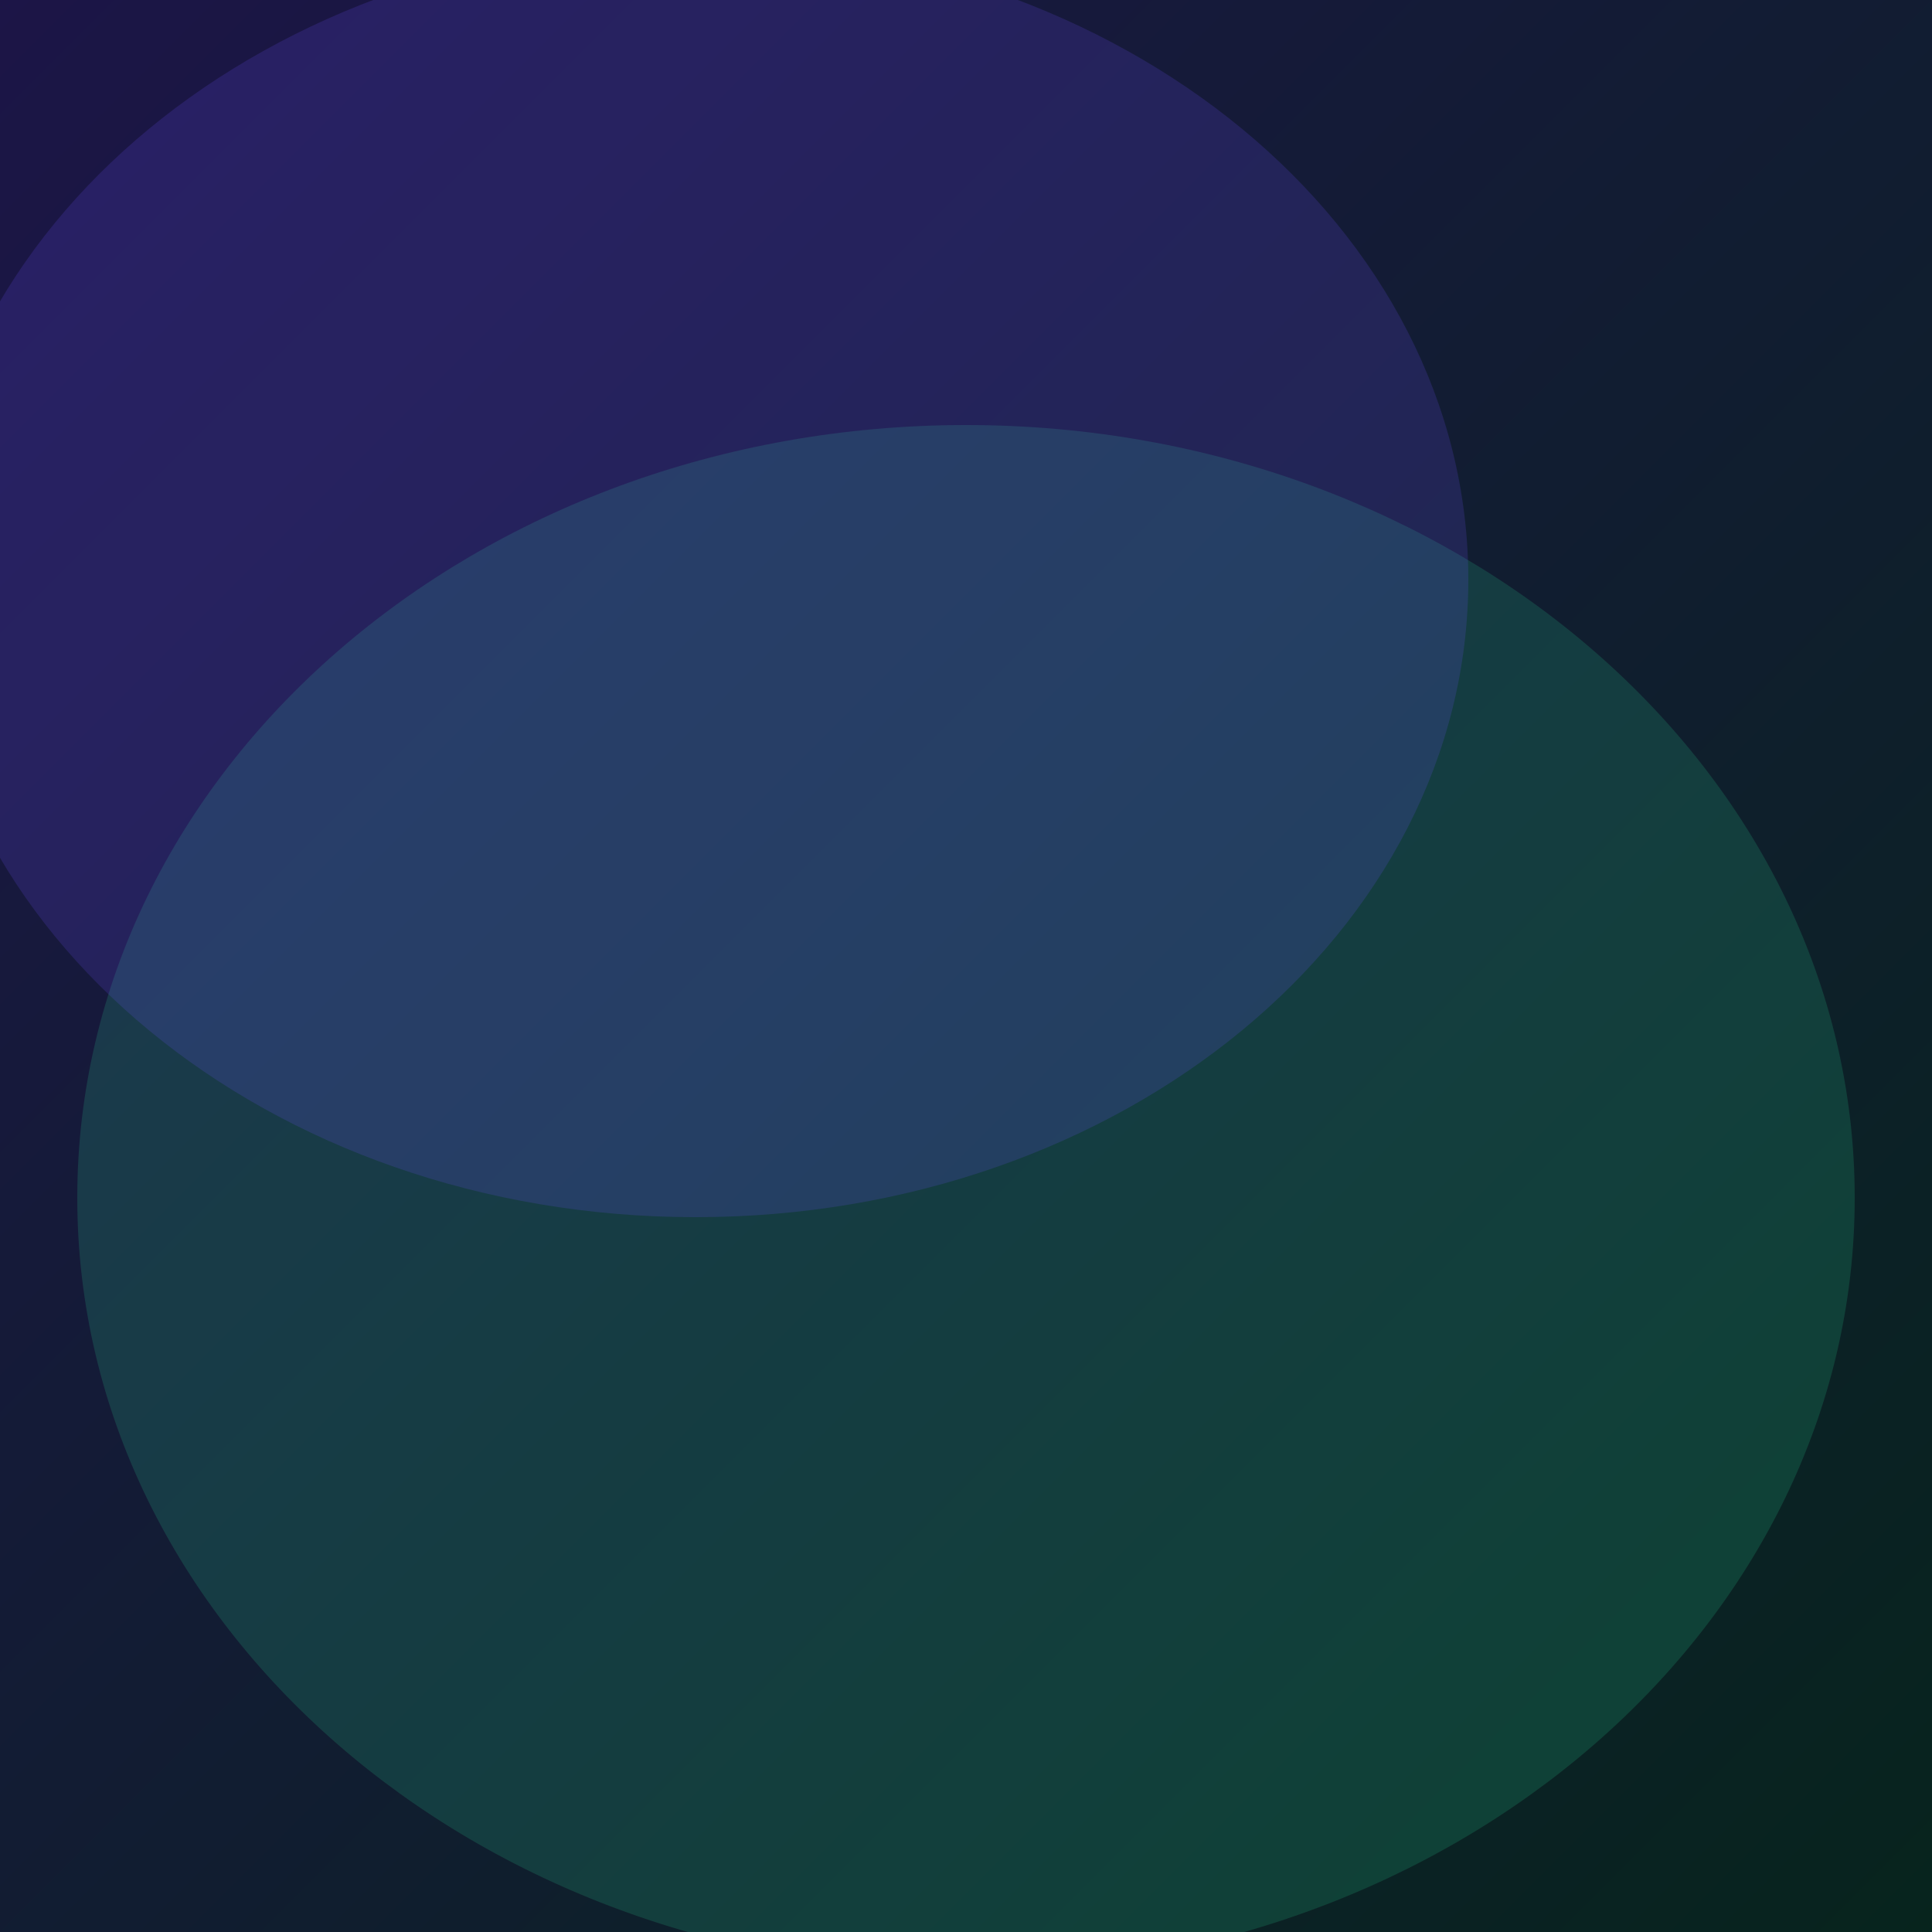
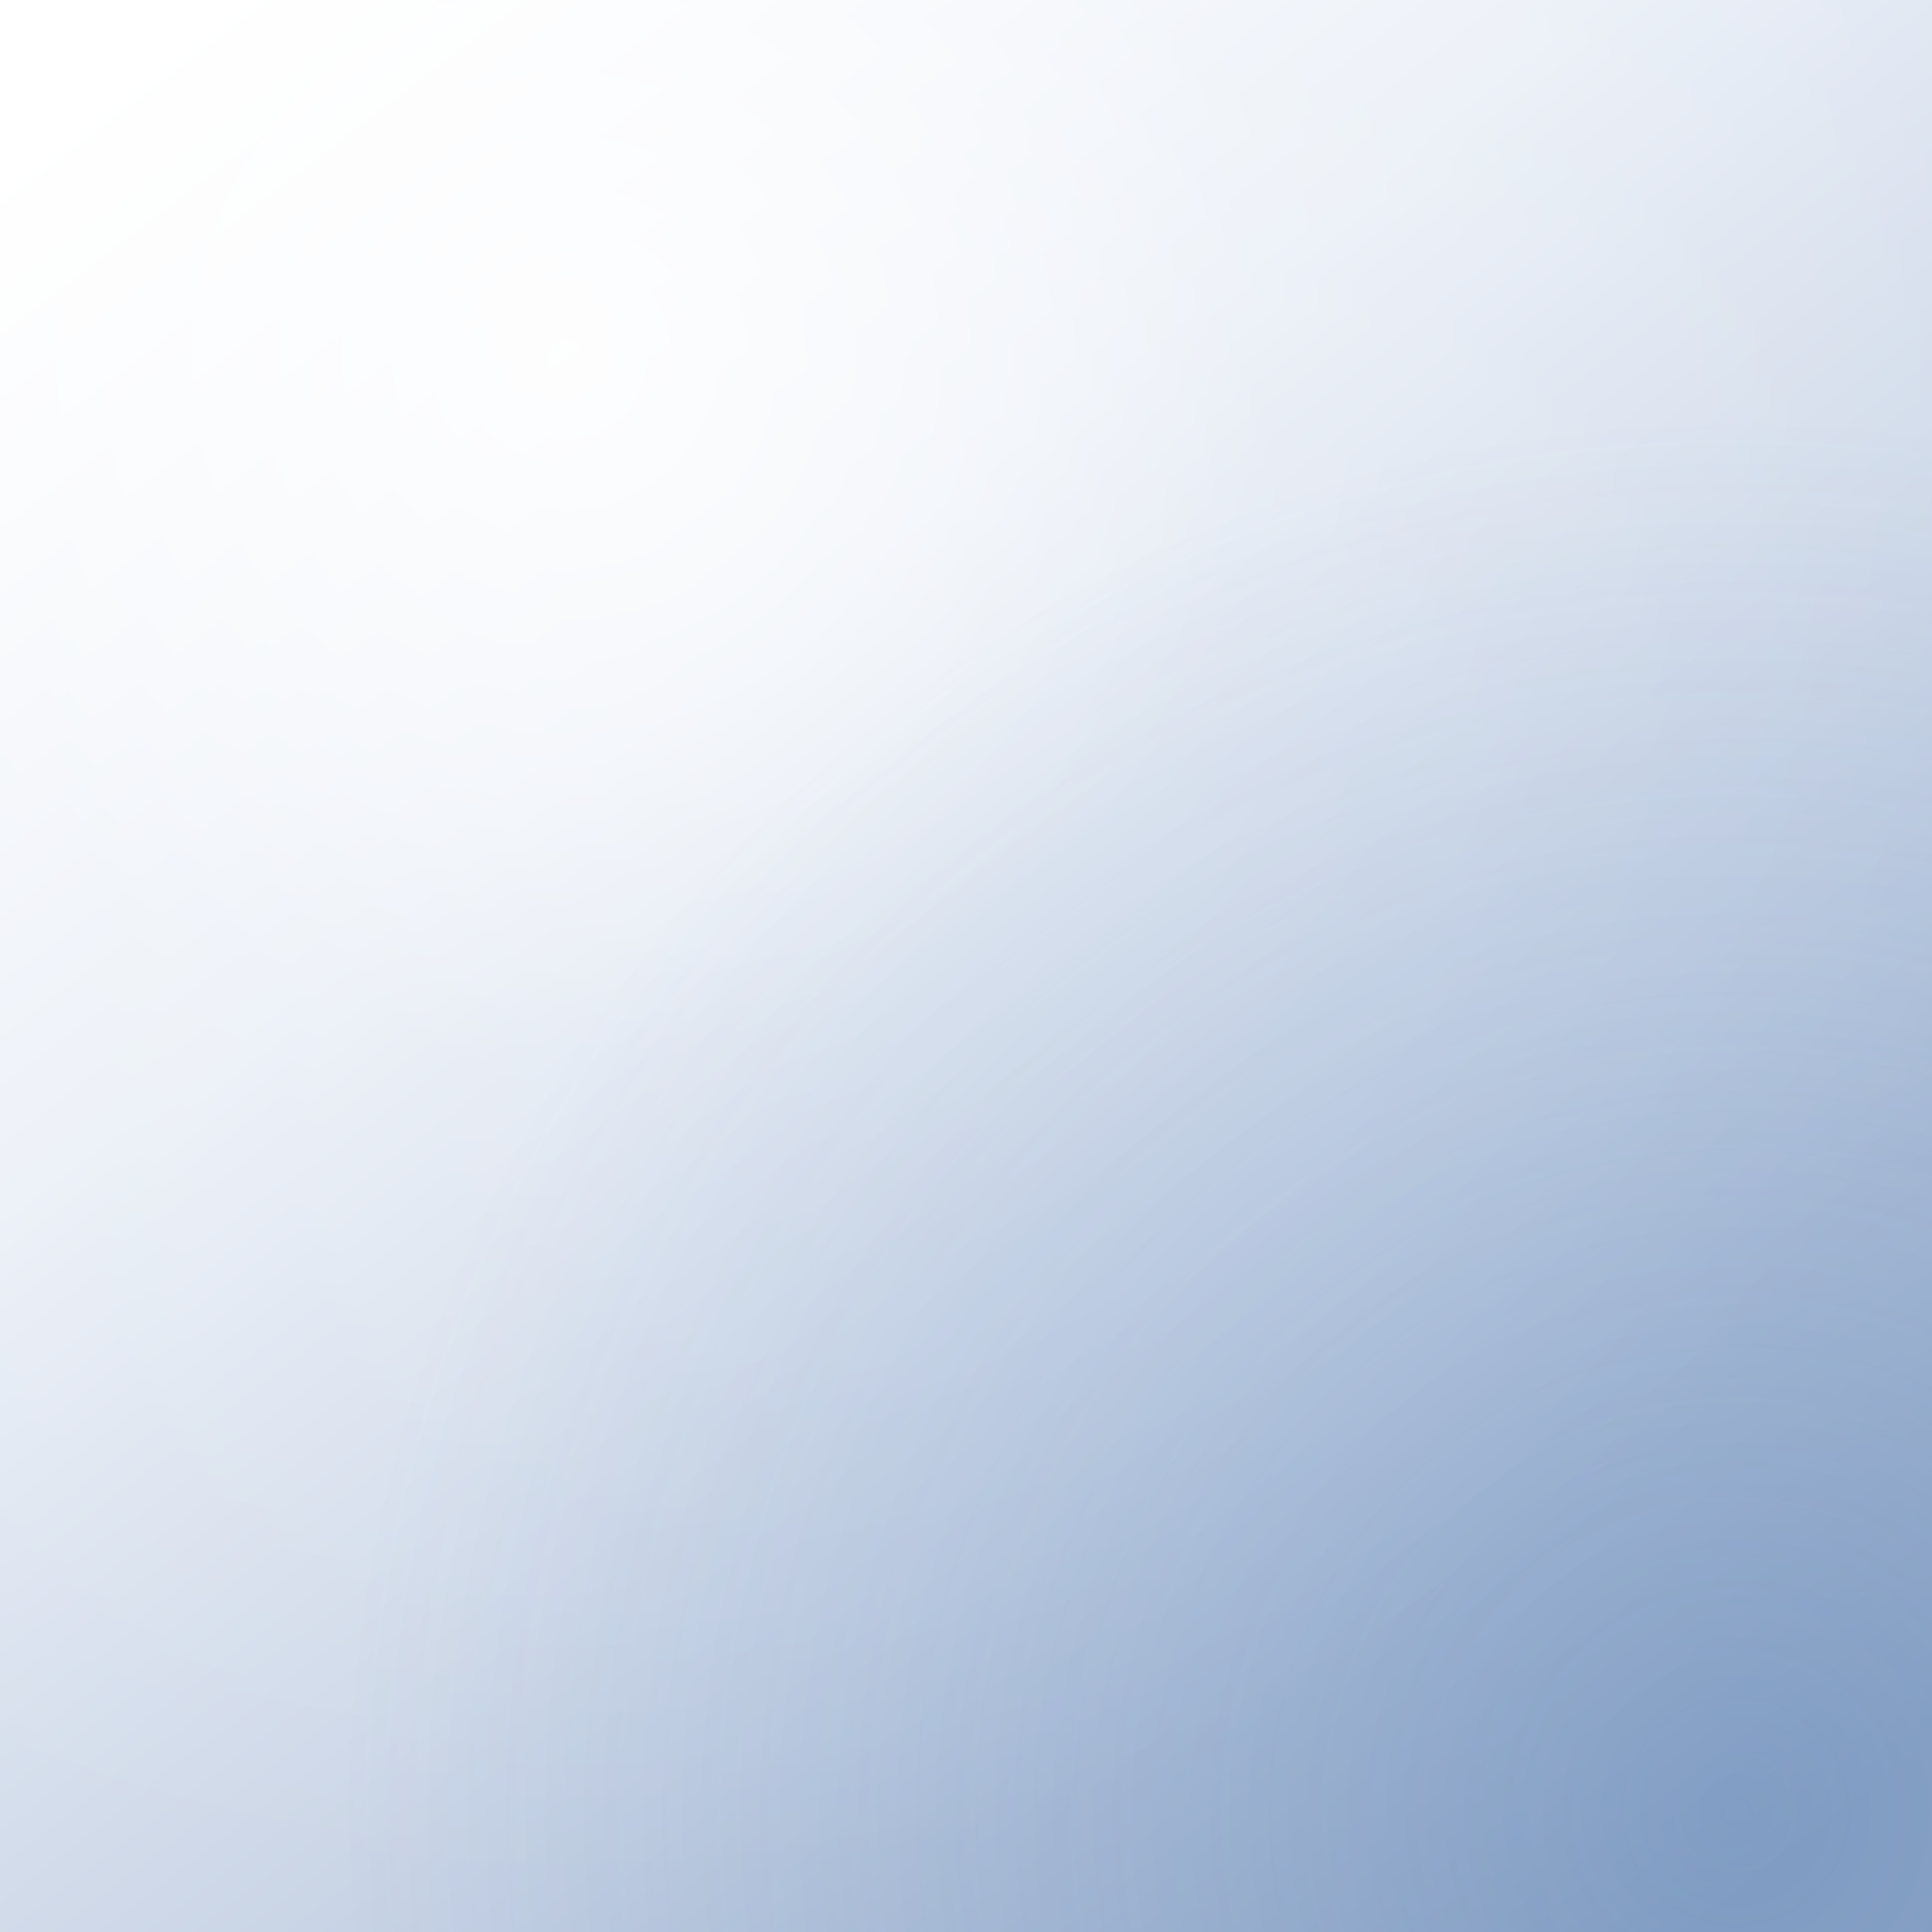
<svg xmlns="http://www.w3.org/2000/svg" width="1024" height="1024" viewBox="0 0 1024 1024">
  <defs>
-     <linearGradient id="bg" x1="0" y1="0" x2="1" y2="1">
-       <stop offset="0" stop-color="#1C1547" />
-       <stop offset="1" stop-color="#07241D" />
+     <linearGradient id="ab" gradientUnits="userSpaceOnUse" x1="120" y1="0" x2="900" y2="1024">
+       <stop offset="0" stop-color="#FFFFFF" />
+       <stop offset="0.34" stop-color="#EAEFF7" />
+       <stop offset="0.70" stop-color="#C4D0E3" />
+       <stop offset="1" stop-color="#9FB1CC" />
    </linearGradient>
+     <radialGradient id="as" gradientUnits="userSpaceOnUse" cx="300" cy="190" r="820">
+       <stop offset="0" stop-color="#FFFFFF" stop-opacity="0.85" />
+       <stop offset="0.45" stop-color="#FFFFFF" stop-opacity="0.20" />
+       <stop offset="1" stop-color="#FFFFFF" stop-opacity="0" />
+     </radialGradient>
+     <radialGradient id="at" gradientUnits="userSpaceOnUse" cx="920" cy="960" r="740">
+       <stop offset="0" stop-color="#2C63A8" stop-opacity="0.28" />
+       <stop offset="1" stop-color="#2C63A8" stop-opacity="0" />
+     </radialGradient>
  </defs>
-   <rect width="1024" height="1024" fill="url(#bg)" />
-   <ellipse cx="512" cy="634.88" rx="471.04" ry="409.6" fill="#2EE59D" opacity="0.16" />
-   <ellipse cx="368.64" cy="307.2" rx="409.6" ry="337.92" fill="#6A4BF5" opacity="0.18" />
+   <rect width="1024" height="1024" fill="url(#ab)" />
+   <rect width="1024" height="1024" fill="url(#as)" />
+   <rect width="1024" height="1024" fill="url(#at)" />
</svg>
